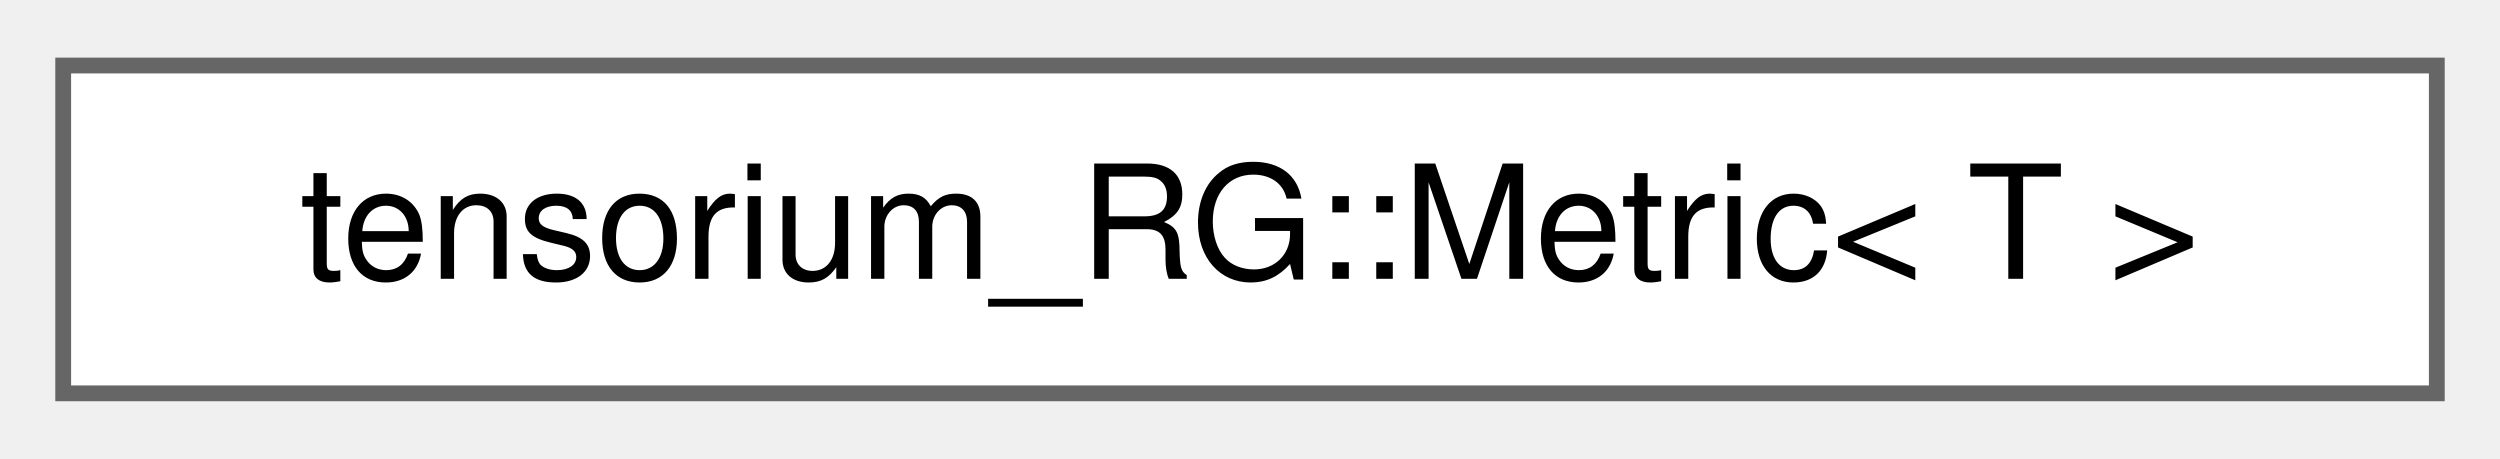
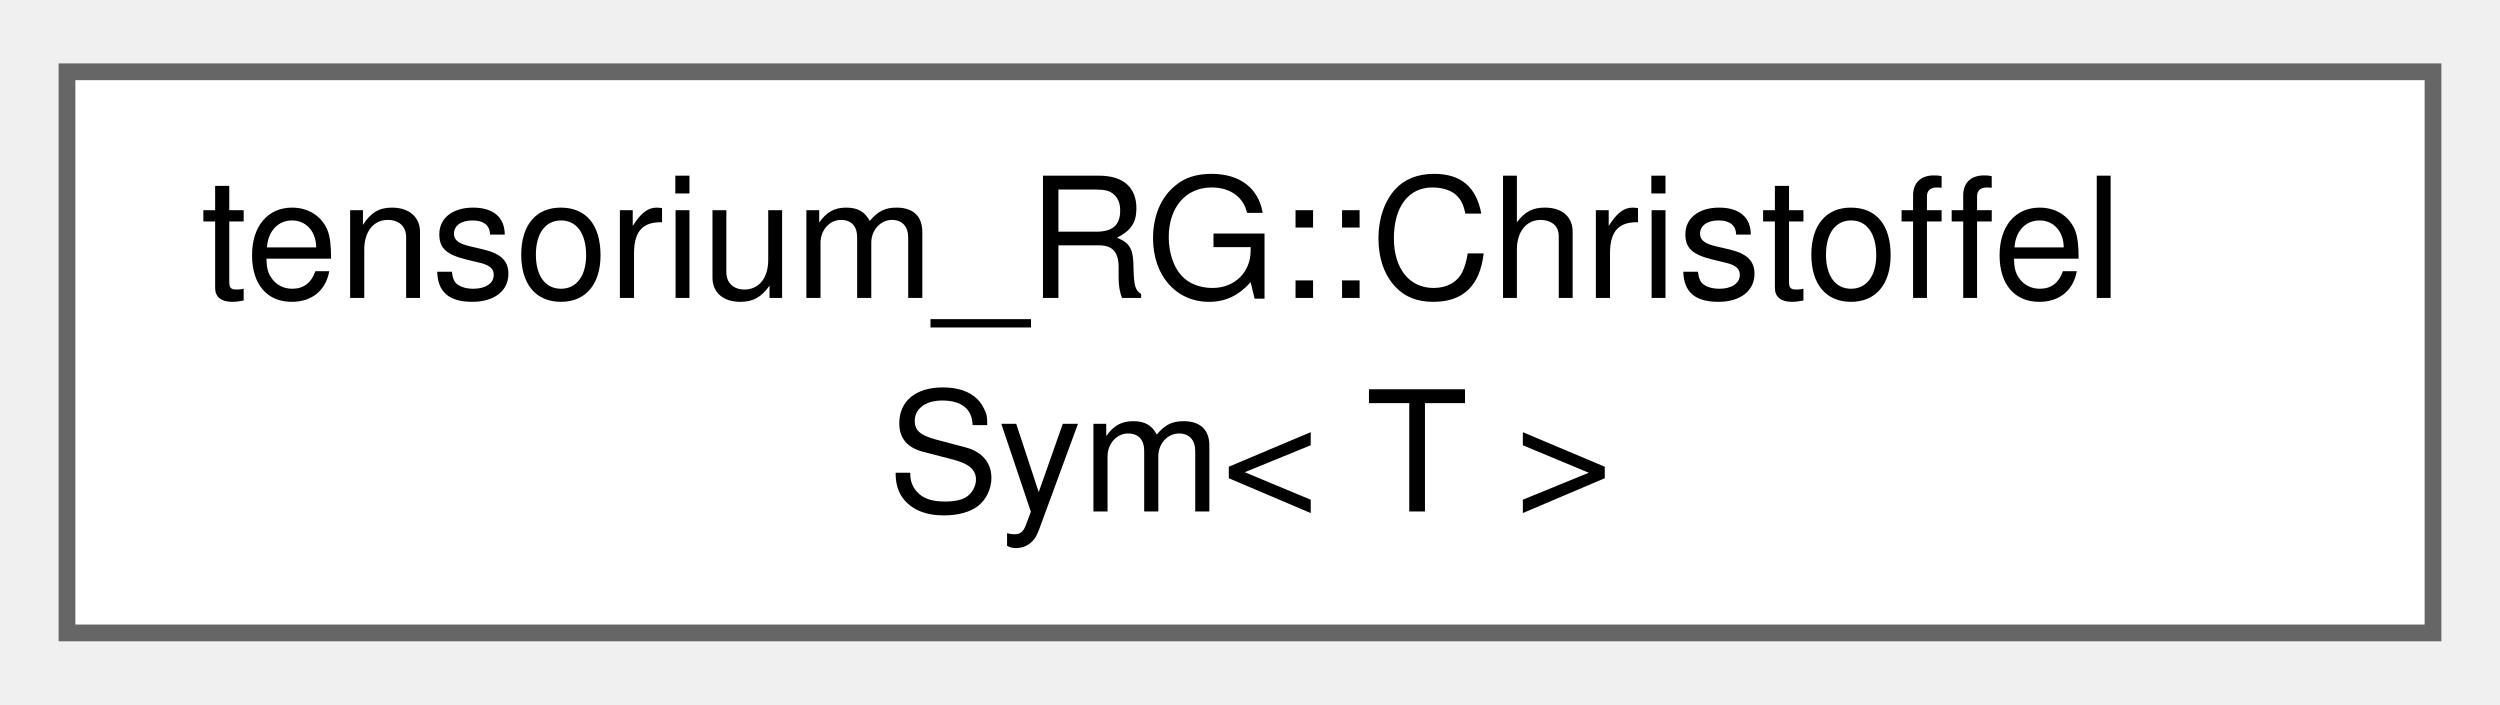
- <svg xmlns="http://www.w3.org/2000/svg" xmlns:xlink="http://www.w3.org/1999/xlink" width="158pt" height="29pt" viewBox="0.00 0.00 158.25 28.75">
-   <g id="graph0" class="graph" transform="scale(1 1) rotate(0) translate(4 24.75)">
+ <svg xmlns="http://www.w3.org/2000/svg" xmlns:xlink="http://www.w3.org/1999/xlink" width="149pt" height="42pt" viewBox="0.00 0.00 149.25 41.50">
+   <g id="graph0" class="graph" transform="scale(1 1) rotate(0) translate(4 37.5)">
    <g id="Node000000" class="node">
      <g id="a_Node000000">
-         <a xlink:href="classtensorium__RG_1_1Metric.html" target="_top" xlink:title="A callable 4D metric class for general relativity (Minkowski, Schwarzschild, Kerr,...">
-           <polygon fill="white" stroke="#666666" points="150.25,-20.75 0,-20.75 0,0 150.25,0 150.25,-20.75" />
-           <text text-anchor="middle" x="75.12" y="-7.25" font-family="Helvetica,sans-Serif" font-size="10.00">tensorium_RG::Metric&lt; T &gt;</text>
+         <a xlink:href="classtensorium__RG_1_1ChristoffelSym.html" target="_top" xlink:title="Stores and computes Christoffel symbols .">
+           <polygon fill="white" stroke="#666666" points="141.25,-33.5 0,-33.5 0,0 141.25,0 141.25,-33.5" />
+           <text text-anchor="start" x="8" y="-20" font-family="Helvetica,sans-Serif" font-size="10.00">tensorium_RG::Christoffel</text>
+           <text text-anchor="middle" x="70.62" y="-7.25" font-family="Helvetica,sans-Serif" font-size="10.00">Sym&lt; T &gt;</text>
        </a>
      </g>
    </g>
  </g>
</svg>
